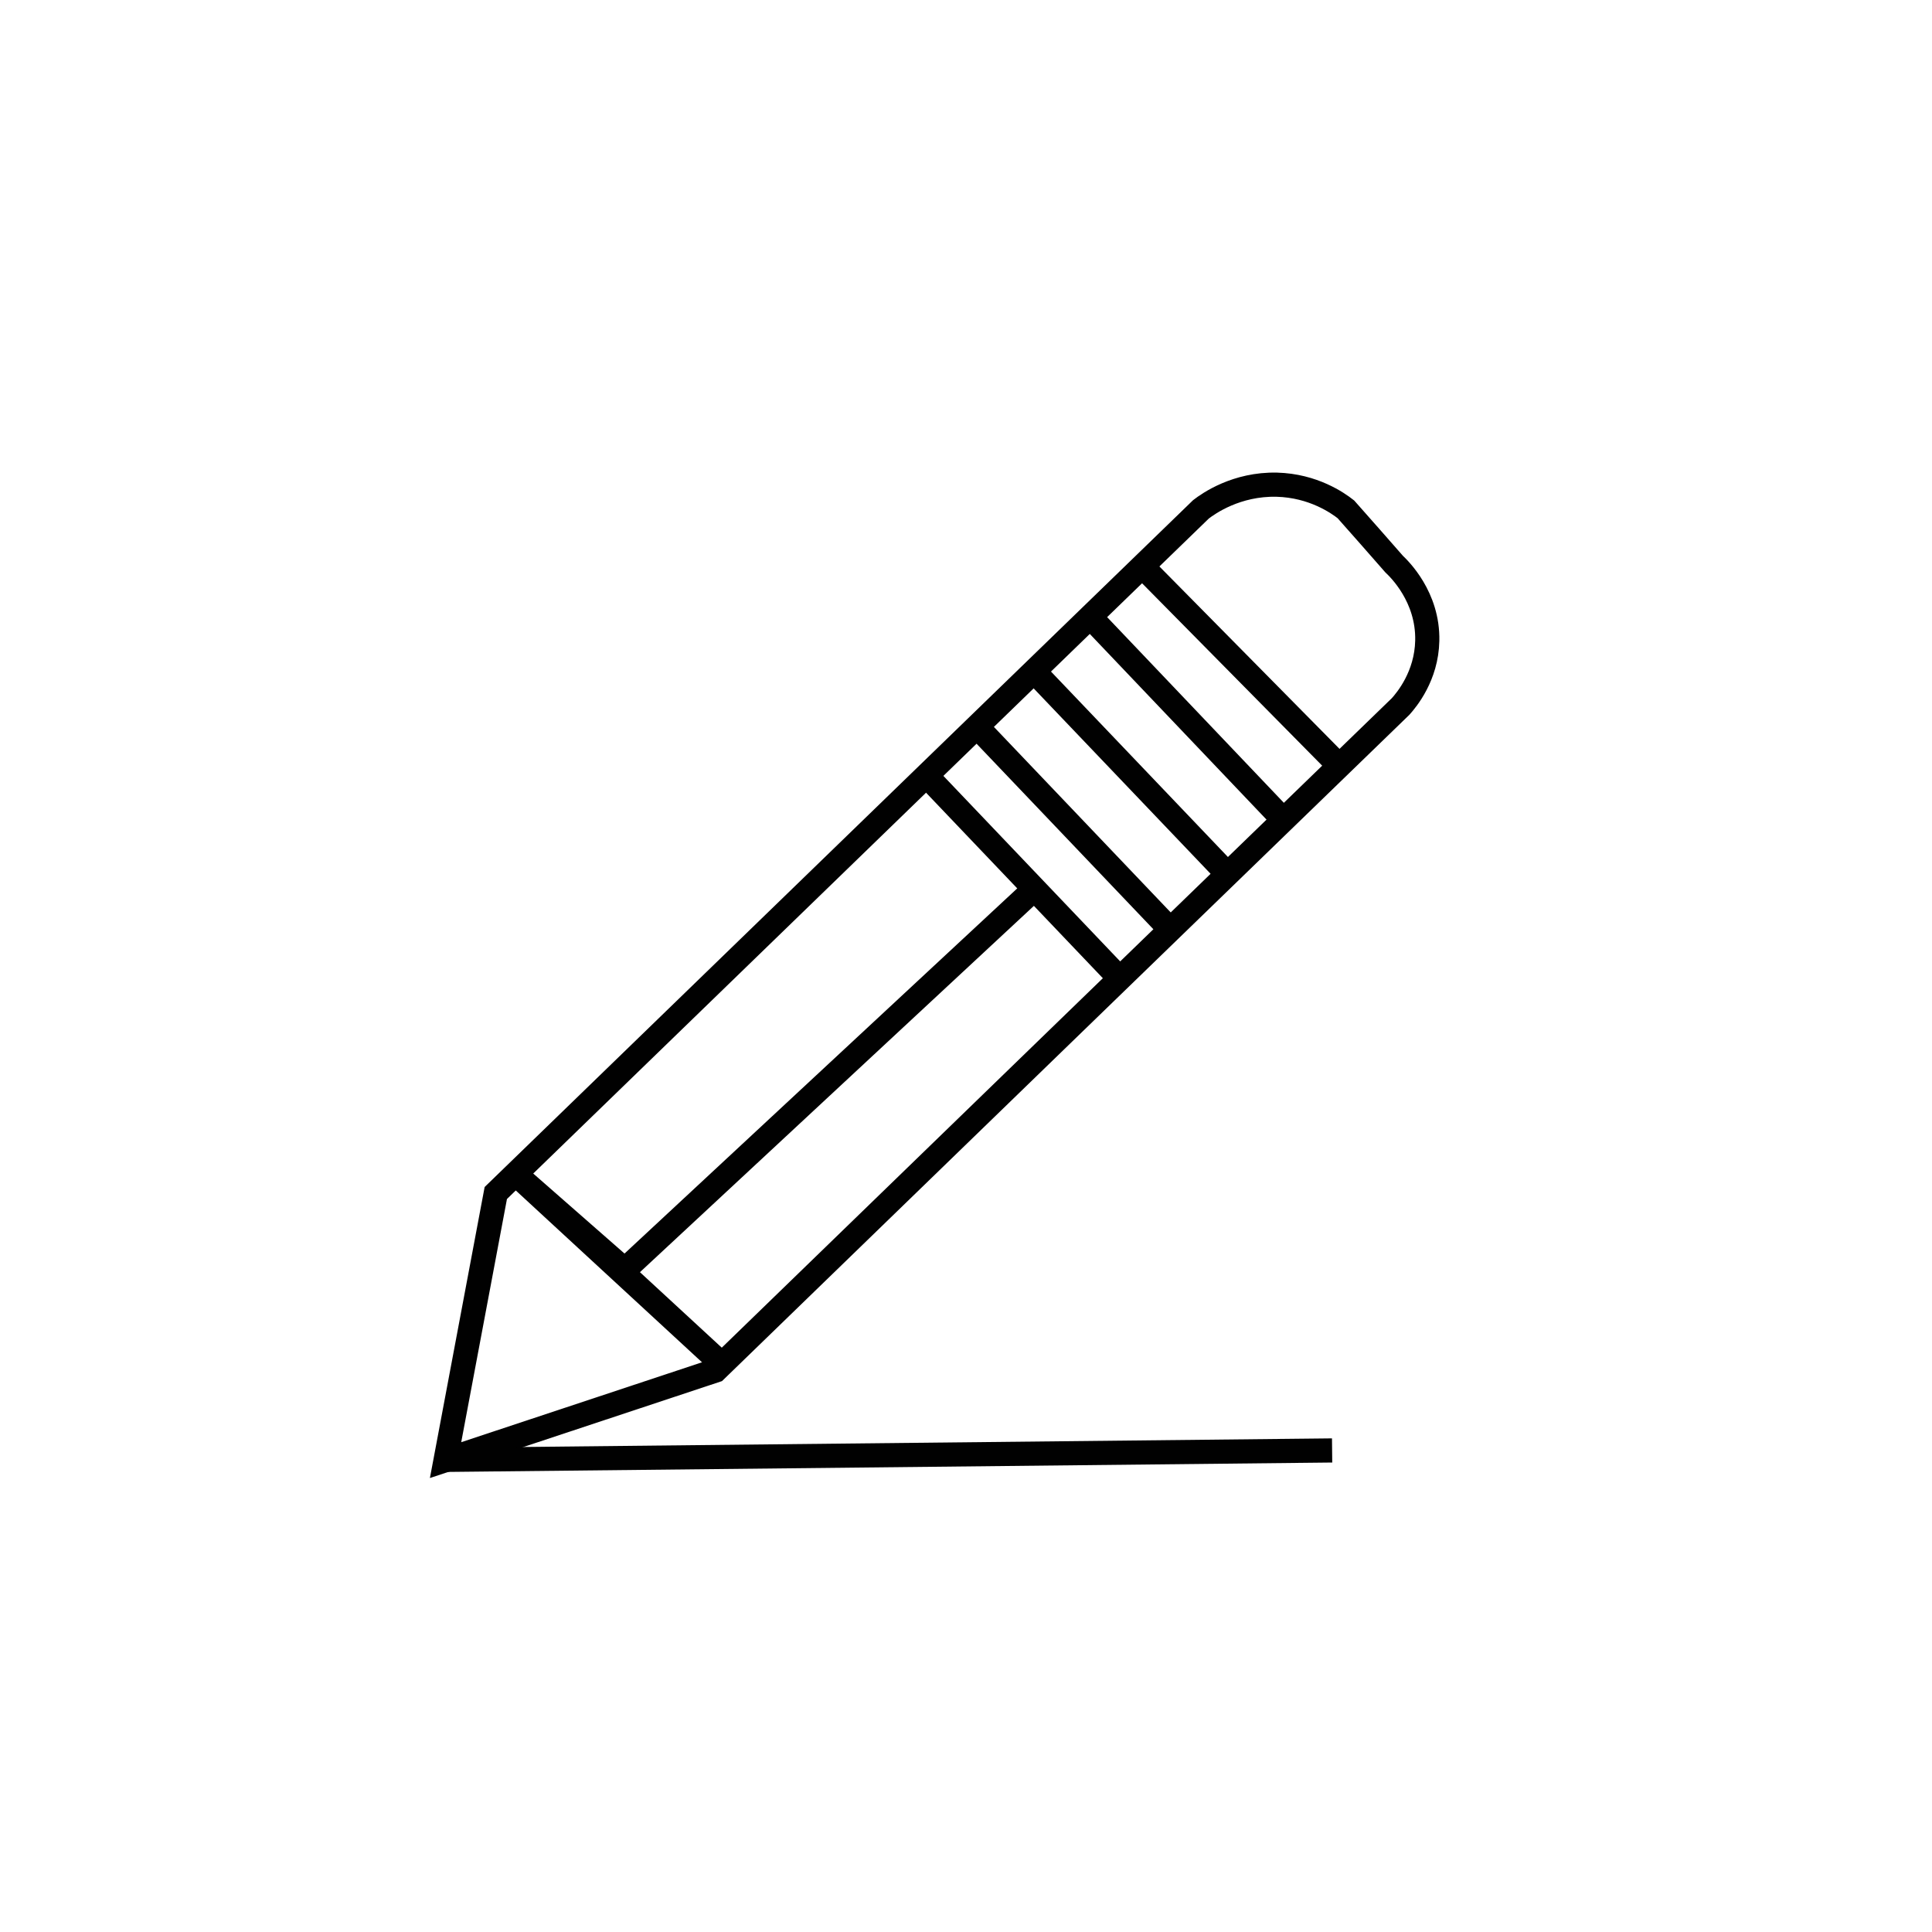
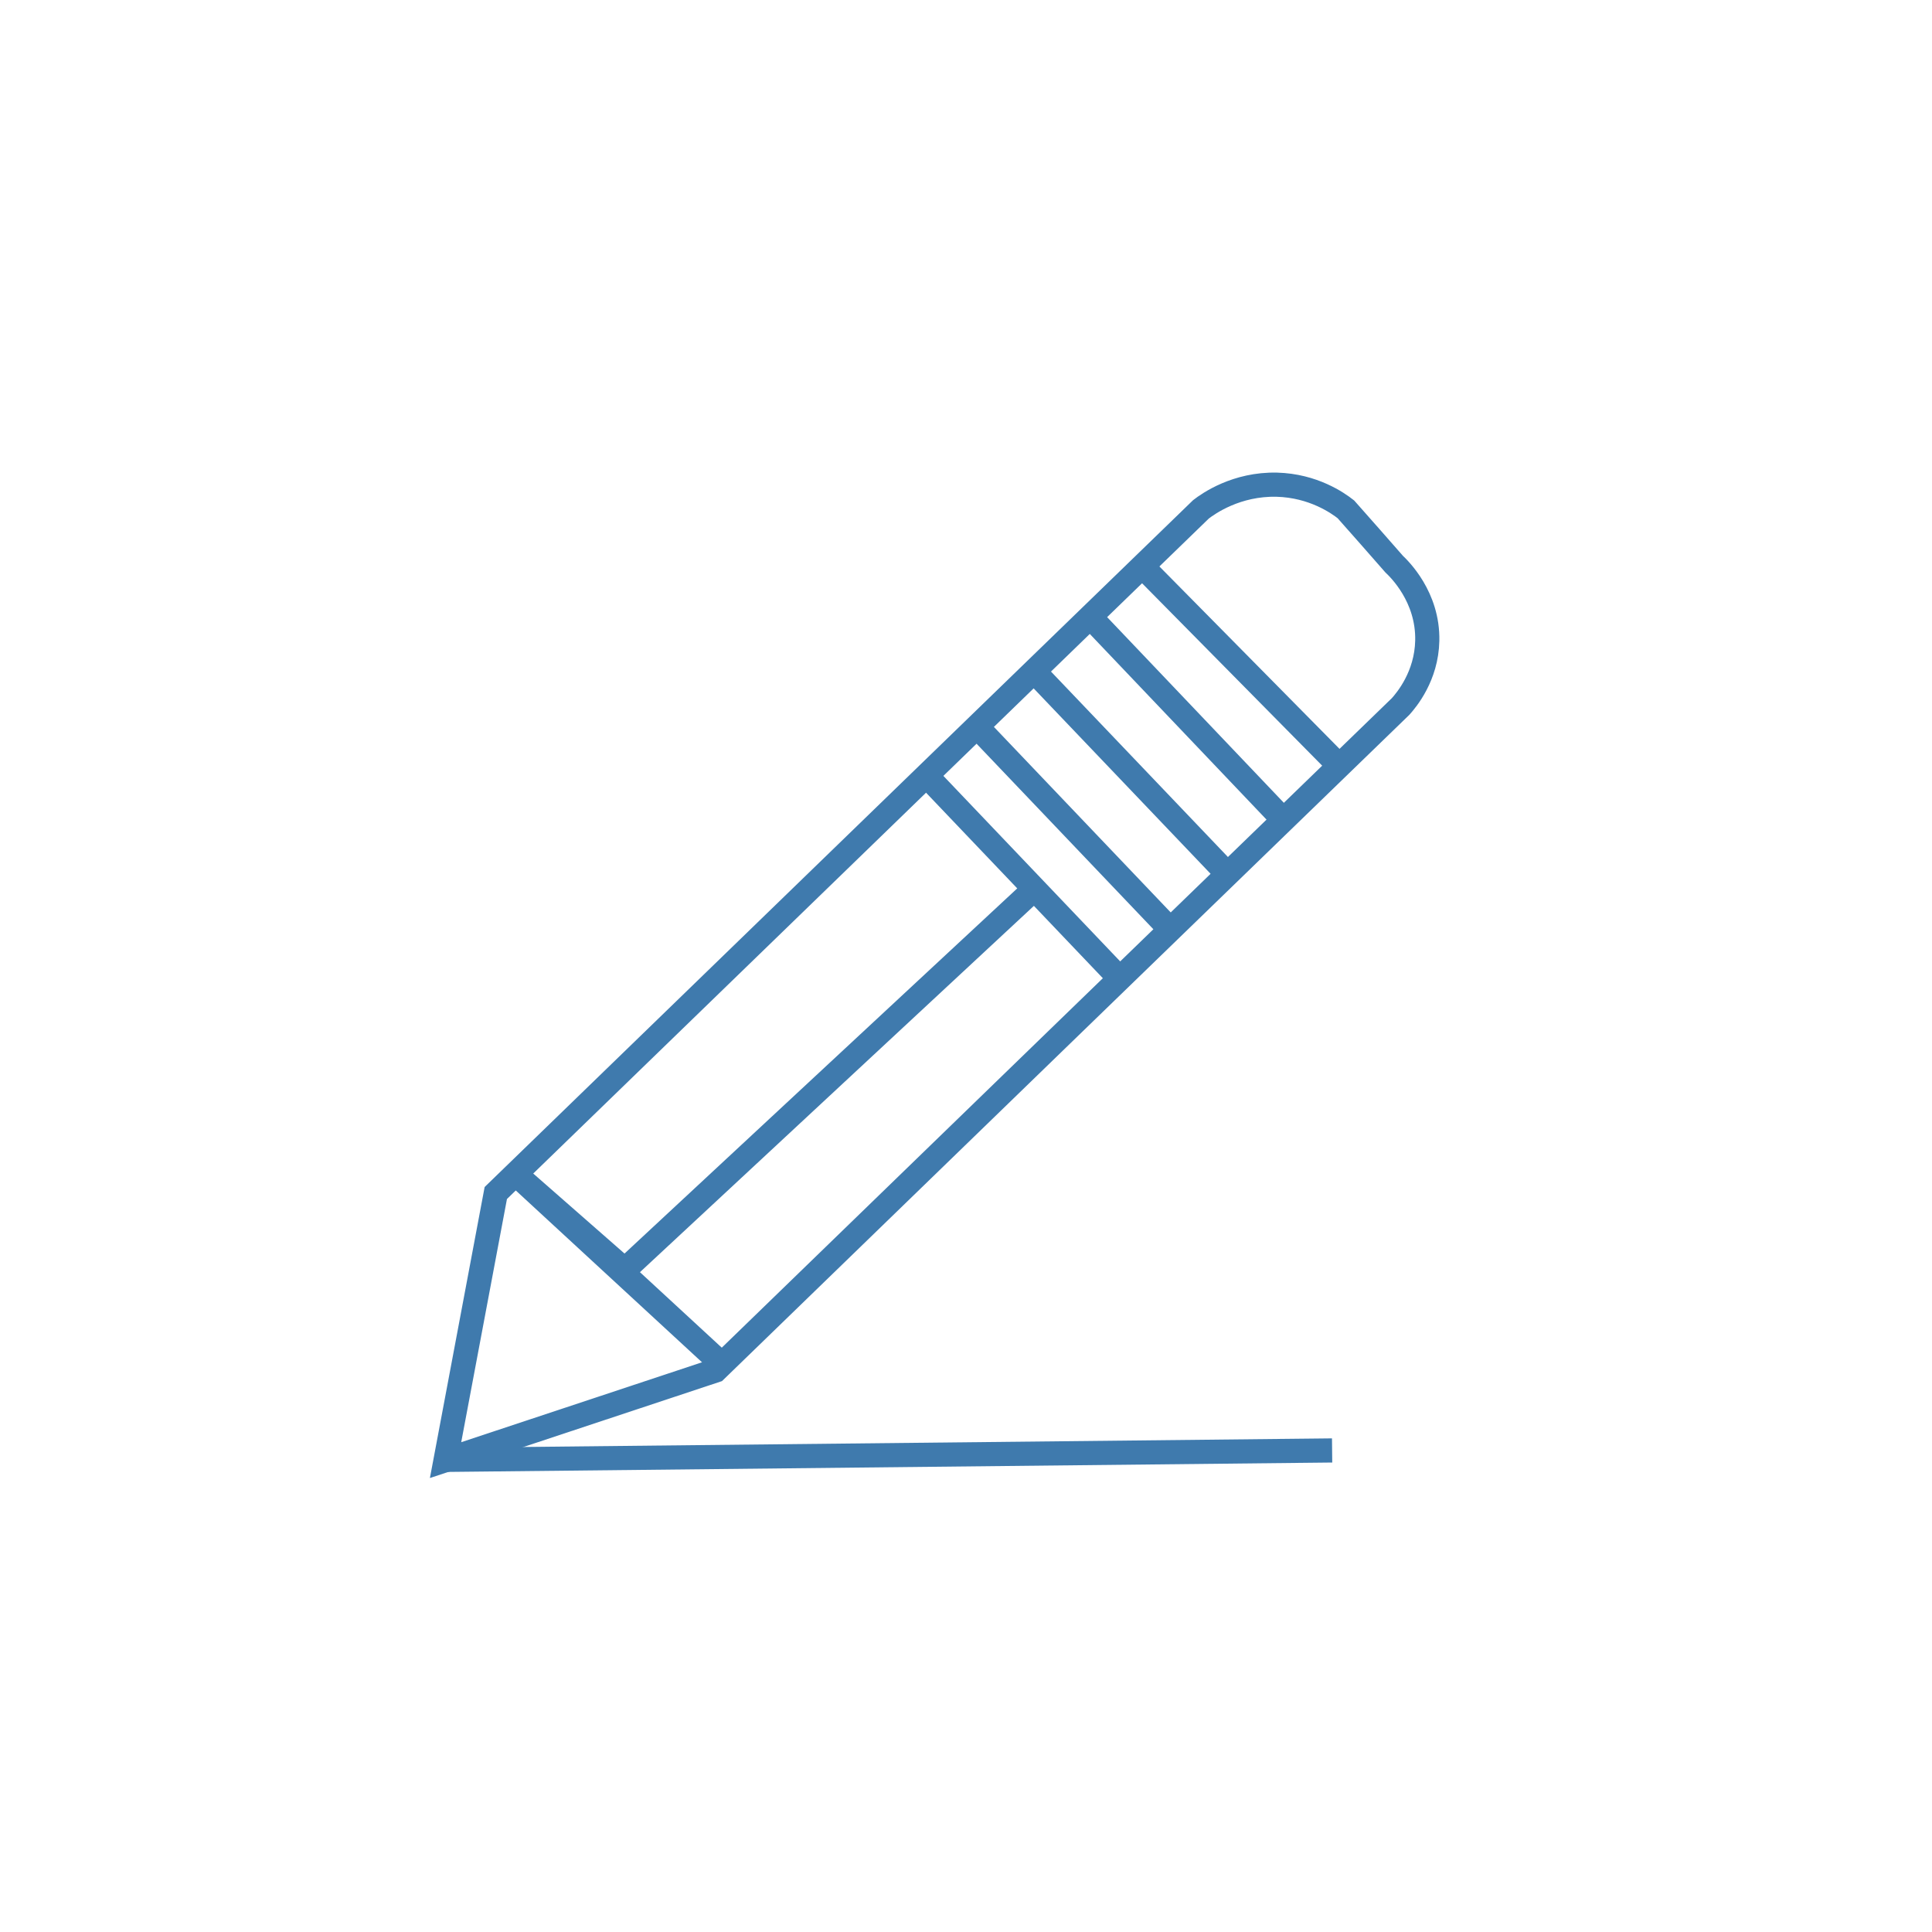
<svg xmlns="http://www.w3.org/2000/svg" version="1.1" id="Layer_1" x="0px" y="0px" viewBox="0 0 80 80" style="enable-background:new 0 0 80 80;" xml:space="preserve">
  <style type="text/css">
- 	.st0{fill:none;stroke:#010101;stroke-width:2;stroke-miterlimit:10;}
- 	.st1{fill:none;stroke:#010101;stroke-miterlimit:10;}
+ 	.st0{fill:none;stroke:#3F7AAD;stroke-width:2;stroke-miterlimit:10;}
+ 	.st1{fill:none;stroke:#3F7AAD;stroke-miterlimit:10;}
</style>
  <g>
    <path class="st0" d="M79.48,18.45" />
    <path class="st0" d="M0.54,18.45" />
    <path class="st0" d="M63.34,9.27" />
    <path class="st0" d="M33.41,9.27" />
    <path class="st1" d="M20.53,49.4l29.2-28.31c0.31-0.24,1.47-1.06,3.14-1.02c1.51,0.04,2.53,0.76,2.86,1.02   c0.67,0.76,1.34,1.51,2,2.27c0.2,0.19,1.41,1.35,1.37,3.17c-0.03,1.47-0.86,2.45-1.1,2.72c-9.46,9.17-18.92,18.33-28.37,27.5   l-11.18,3.71L20.53,49.4z" />
    <line class="st1" x1="47.3" y1="23.45" x2="55.16" y2="31.41" />
    <line class="st1" x1="45.14" y1="25.54" x2="53.05" y2="33.85" />
    <path class="st1" d="M49.2,36.93" />
    <path class="st1" d="M41.67,28.91" />
    <line class="st1" x1="42.83" y1="27.81" x2="50.75" y2="36.11" />
    <line class="st1" x1="40.36" y1="29.99" x2="48.28" y2="38.3" />
    <line class="st1" x1="38.27" y1="32.02" x2="46.19" y2="40.33" />
    <polyline class="st1" points="42.83,36.81 25.87,52.58 21.58,48.82 29.98,56.57  " />
    <line class="st1" x1="18.46" y1="60.45" x2="55.16" y2="60.06" />
  </g>
</svg>
